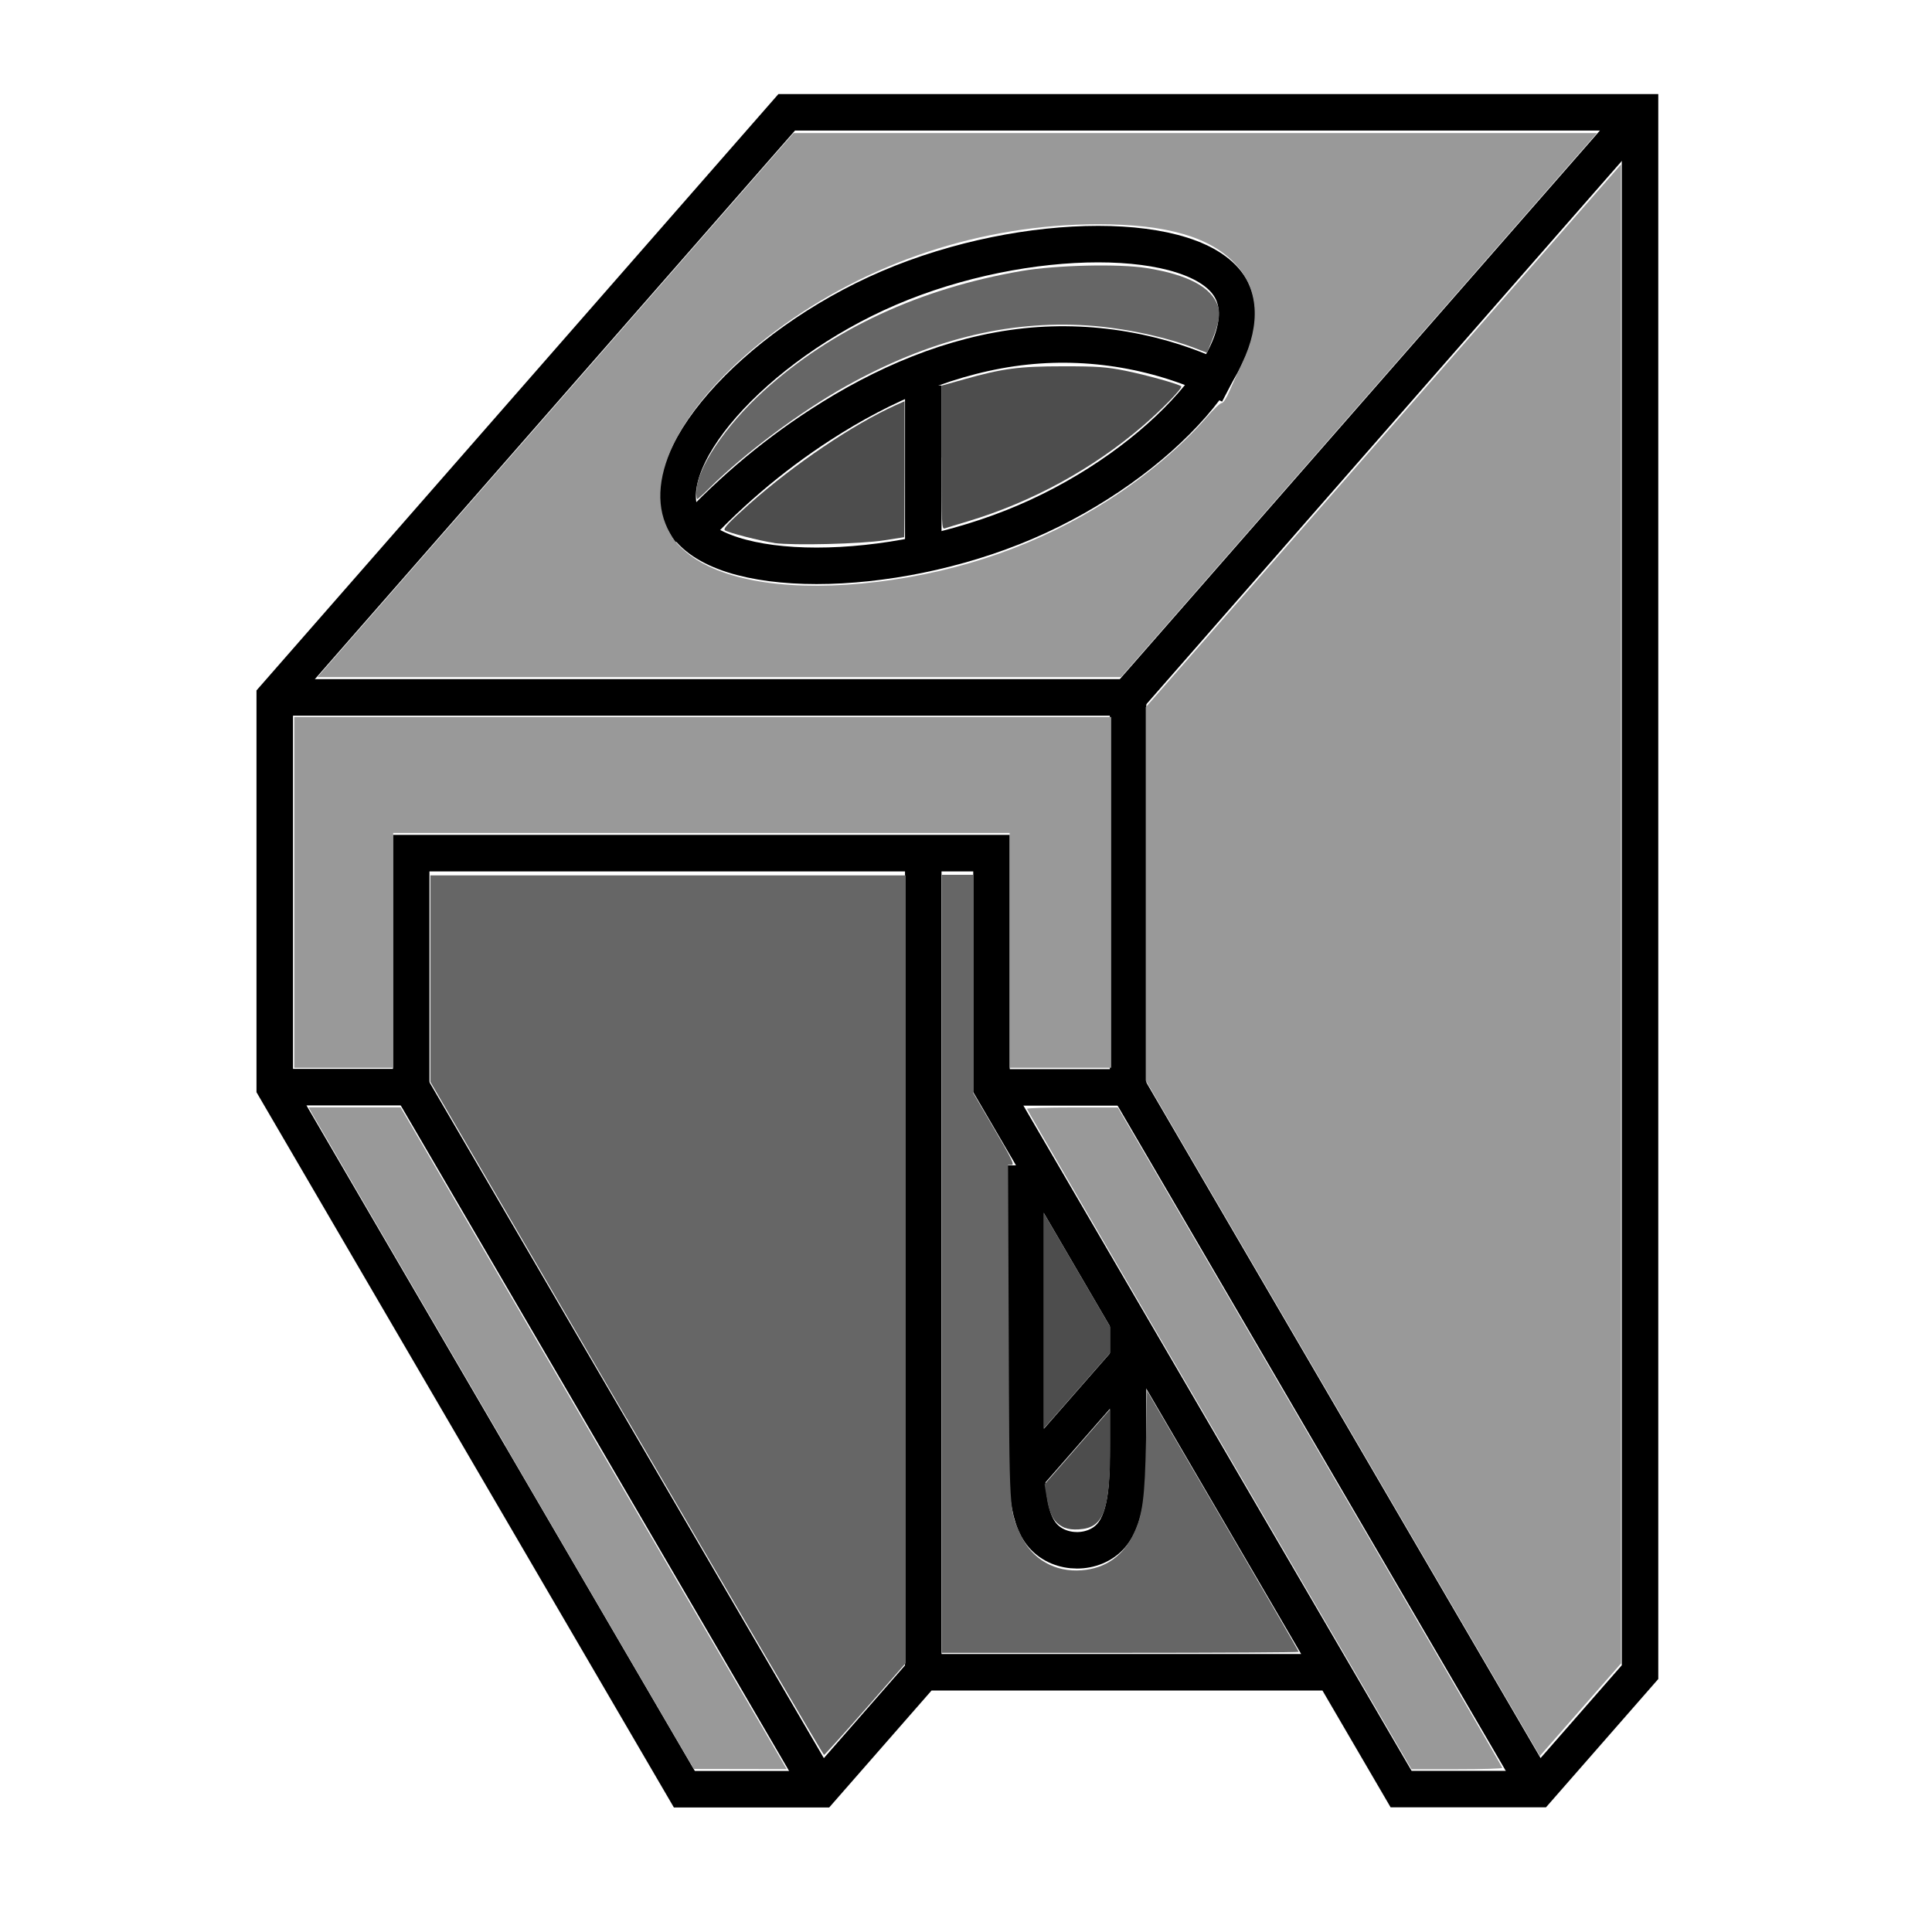
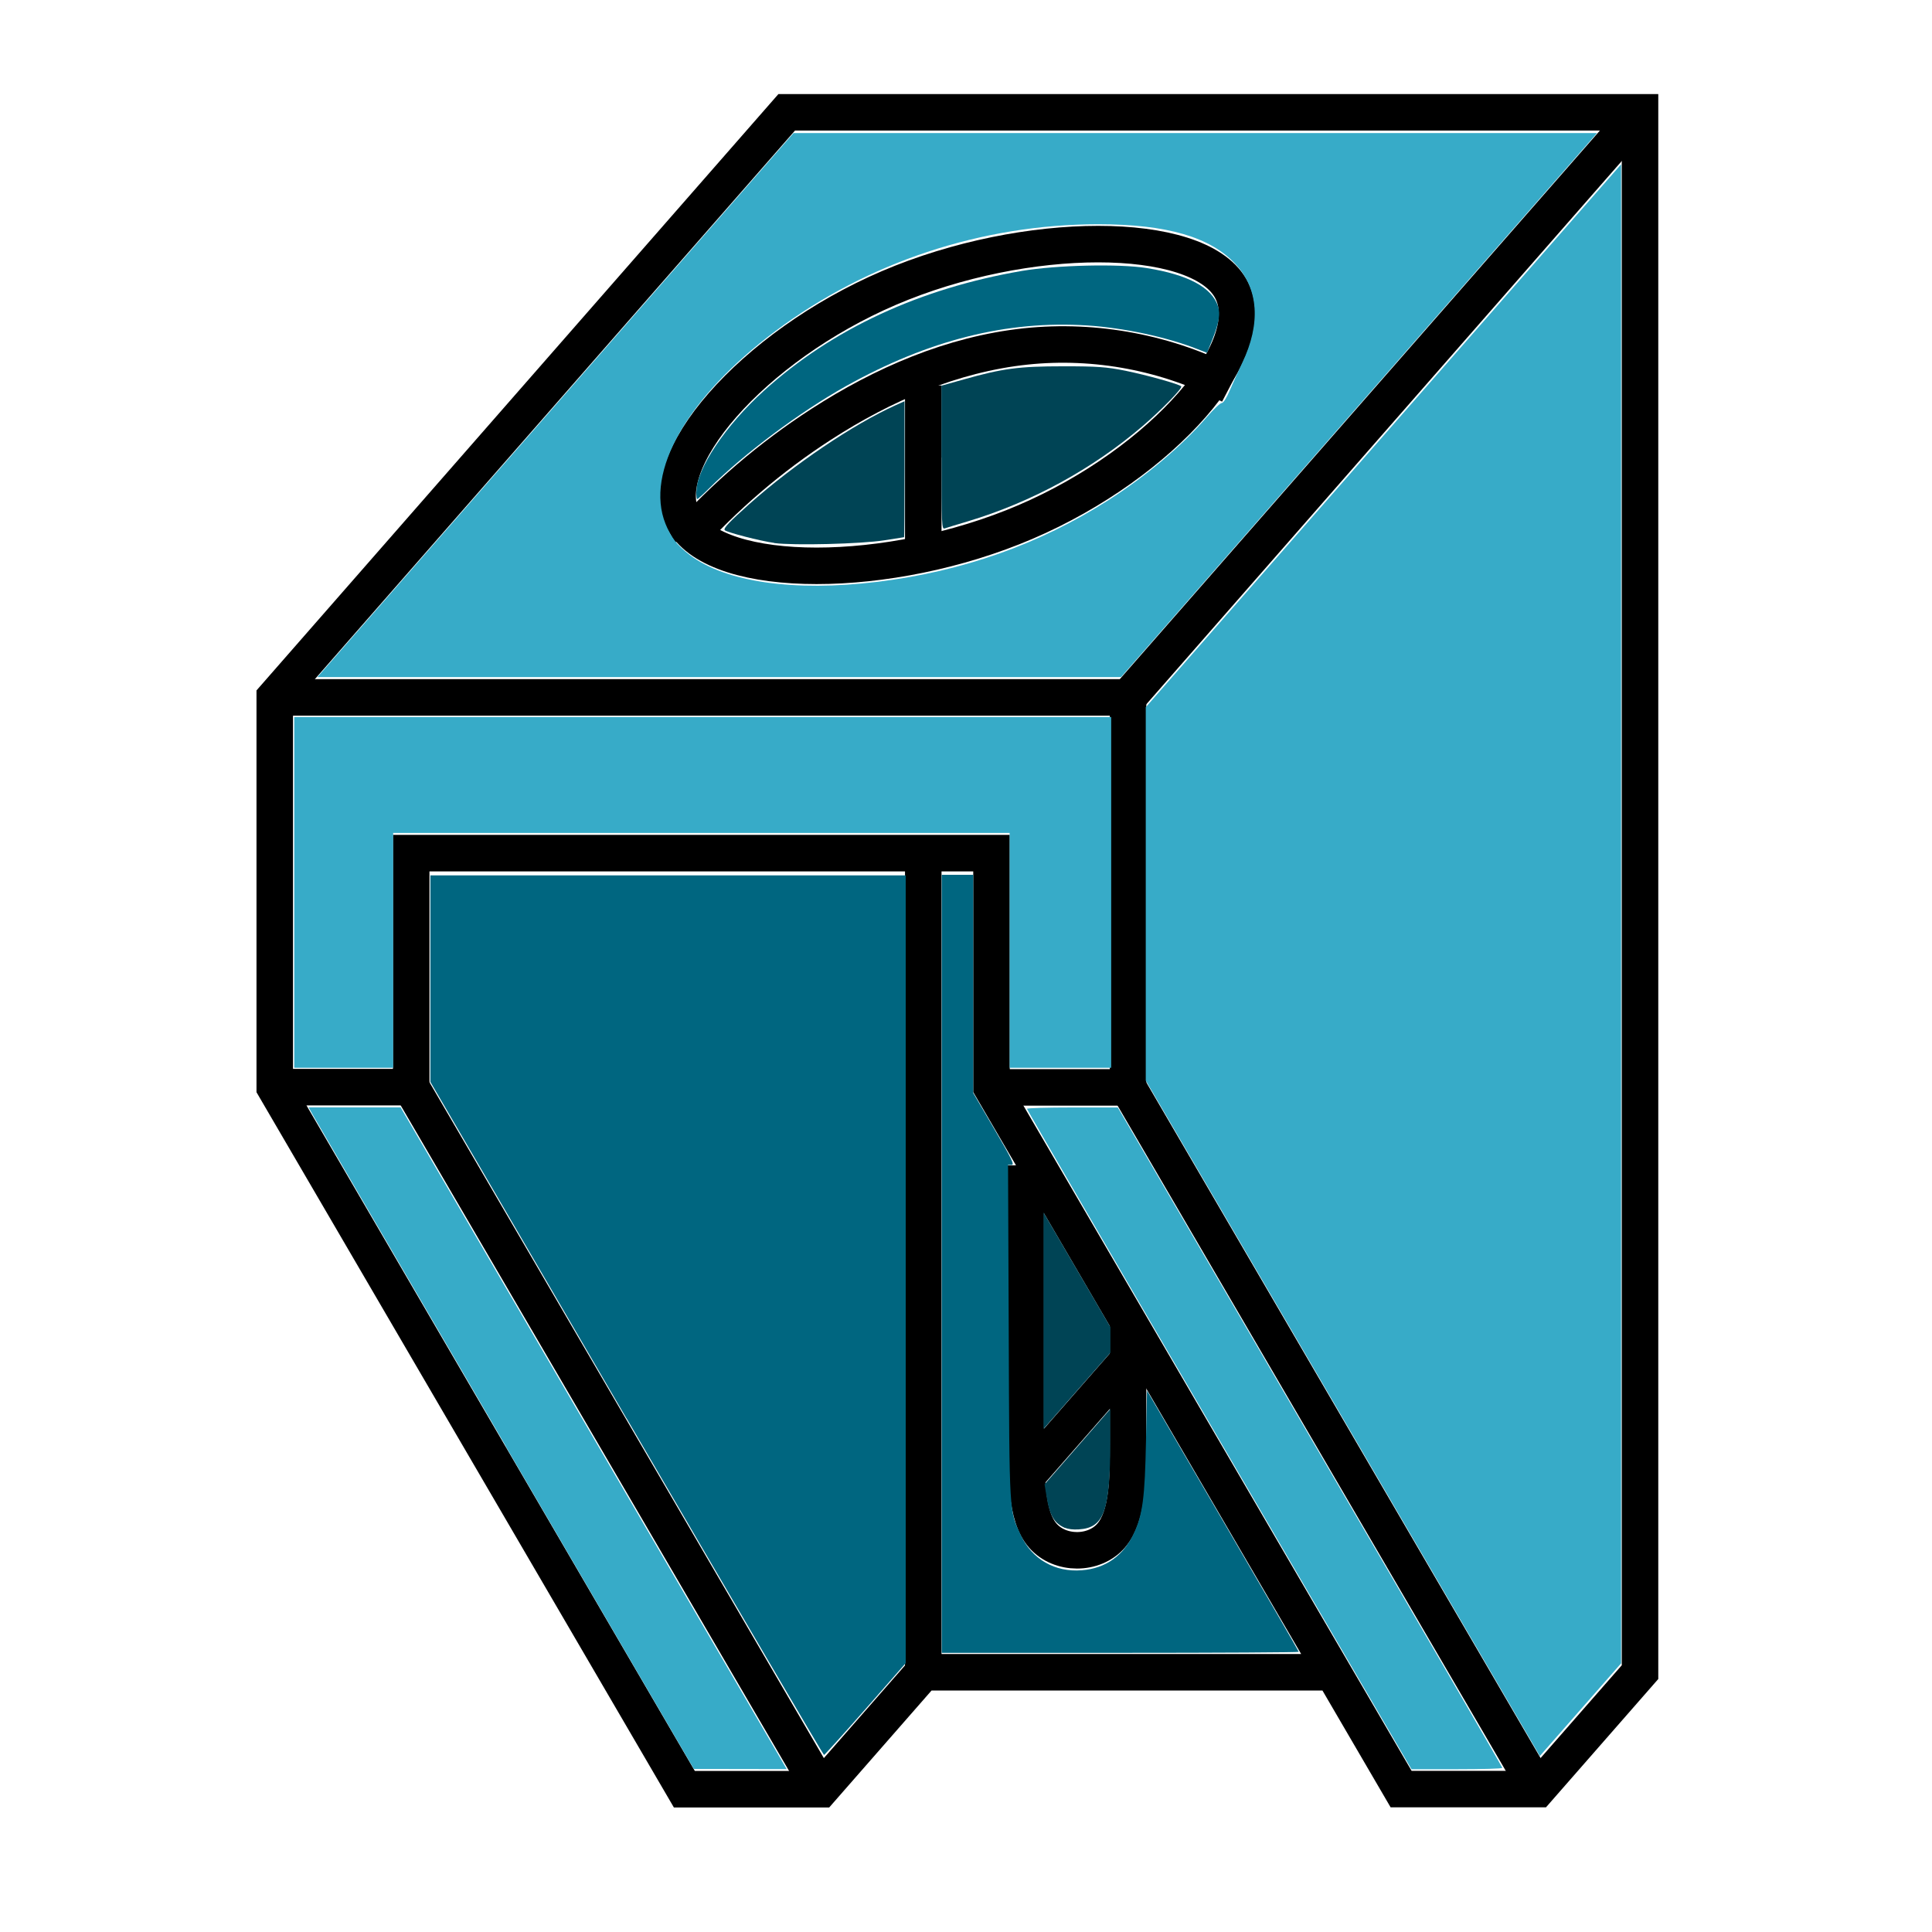
<svg xmlns="http://www.w3.org/2000/svg" width="64" height="64" viewBox="0 0 16.933 16.933" version="1.1" id="svg8">
  <defs id="defs2">
    </defs>
  <g id="layer1" transform="translate(0,-280.0666)">
    <path style="fill:none;stroke:#000000;stroke-width:0.32px;stroke-linecap:butt;stroke-linejoin:miter;stroke-opacity:1" d="m 14.374,281.052 -4.487,5.127 H 2.408" id="path4208" />
    <path style="fill:none;stroke:#000000;stroke-width:0.32px;stroke-linecap:butt;stroke-linejoin:miter;stroke-opacity:1" d="m 9.887,289.597 3.59,6.152" id="path4365" />
    <path style="fill:none;stroke:#000000;stroke-width:0.32px;stroke-linecap:butt;stroke-linejoin:miter;stroke-opacity:1" d="m 3.605,289.597 3.59,6.152" id="path4365-2" />
    <path style="fill:none;stroke:#000000;stroke-width:0.32px;stroke-linecap:butt;stroke-linejoin:miter;stroke-opacity:1" d="M 11.682,294.723 H 8.092 L 7.195,295.748 H 5.998 l -3.59,-6.152 10e-8,-3.418 4.487,-5.127 H 14.374 v 13.671 l -0.897,1.025 H 12.28 c 0,0 -3.59,-6.152 -3.59,-6.152 v -2.051 h -5.086 v 2.051 H 2.408" id="path4481" />
    <path style="fill:none;stroke:#000000;stroke-width:0.32px;stroke-linecap:butt;stroke-linejoin:miter;stroke-opacity:1" d="m 8.092,294.723 v -7.177" id="path4483" />
    <path style="fill:none;stroke:#000000;stroke-width:0.32px;stroke-linecap:butt;stroke-linejoin:miter;stroke-opacity:1" d="m 8.69,289.597 h 1.197 v -3.418" id="path4584" />
-     <path style="fill:#999999;fill-opacity:1;stroke-width:0.023" d="m 2.579,287.888 v -1.537 h 3.58 3.58 v 1.537 1.537 h -0.445 -0.445 v -1.029 -1.029 H 6.148 3.446 v 1.029 1.029 H 3.013 2.579 Z" id="path4777" />
-     <path style="fill:#999999;fill-opacity:1;stroke-width:0.023" d="m 4.434,292.743 c -0.907,-1.555 -1.667,-2.86 -1.689,-2.899 l -0.04,-0.072 h 0.403 0.403 l 1.692,2.9 1.692,2.9 -0.407,-7.1e-4 -0.407,-7.2e-4 -1.649,-2.828 z" id="path4779" />
-     <path style="fill:#999999;stroke-width:0.023" d="m 11.769,292.496 -1.727,-2.959 v -1.636 -1.636 l 2.083,-2.379 2.083,-2.379 v 6.569 6.569 l -0.356,0.406 -0.356,0.406 z" id="path4795" />
-     <path style="fill:#999999;fill-opacity:1;stroke-width:0.023" d="m 10.686,292.685 c -0.927,-1.588 -1.685,-2.893 -1.685,-2.9 0,-0.007 0.179,-0.012 0.398,-0.012 h 0.398 l 1.685,2.888 c 0.927,1.588 1.685,2.893 1.685,2.9 0,0.007 -0.179,0.012 -0.398,0.012 h -0.398 z" id="path4797" />
-     <path style="fill:#666666;fill-opacity:1;stroke-width:0.023" d="m 5.491,292.498 -1.719,-2.949 v -0.905 -0.905 H 5.855 7.938 v 3.452 3.452 l -0.353,0.403 c -0.194,0.221 -0.358,0.402 -0.363,0.402 -0.006,-4.2e-4 -0.784,-1.328 -1.73,-2.95 z" id="path4799" />
+     <path style="fill:#37abc8;fill-opacity:1;stroke-width:0.023" d="m 2.579,287.888 v -1.537 h 3.58 3.58 v 1.537 1.537 h -0.445 -0.445 v -1.029 -1.029 H 6.148 3.446 v 1.029 1.029 H 3.013 2.579 Z" id="path4777" />
+     <path style="fill:#37abc8;fill-opacity:1;stroke-width:0.023" d="m 4.434,292.743 c -0.907,-1.555 -1.667,-2.86 -1.689,-2.899 l -0.04,-0.072 h 0.403 0.403 l 1.692,2.9 1.692,2.9 -0.407,-7.1e-4 -0.407,-7.2e-4 -1.649,-2.828 z" id="path4779" />
+     <path style="fill:#37abc8;stroke-width:0.023;fill-opacity:1" d="m 11.769,292.496 -1.727,-2.959 v -1.636 -1.636 l 2.083,-2.379 2.083,-2.379 v 6.569 6.569 l -0.356,0.406 -0.356,0.406 z" id="path4795" />
+     <path style="fill:#37abc8;fill-opacity:1;stroke-width:0.023" d="m 10.686,292.685 c -0.927,-1.588 -1.685,-2.893 -1.685,-2.9 0,-0.007 0.179,-0.012 0.398,-0.012 h 0.398 l 1.685,2.888 c 0.927,1.588 1.685,2.893 1.685,2.9 0,0.007 -0.179,0.012 -0.398,0.012 h -0.398 z" id="path4797" />
+     <path style="fill:#006680;fill-opacity:1;stroke-width:0.023" d="m 5.491,292.498 -1.719,-2.949 v -0.905 -0.905 H 5.855 7.938 v 3.452 3.452 l -0.353,0.403 c -0.194,0.221 -0.358,0.402 -0.363,0.402 -0.006,-4.2e-4 -0.784,-1.328 -1.73,-2.95 z" id="path4799" />
    <path style="fill:none;stroke:#000000;stroke-width:0.32px;stroke-linecap:butt;stroke-linejoin:miter;stroke-opacity:1" d="m 5.998,284.641 c 0.299,0.513 1.795,0.513 2.991,10e-5 1.197,-0.513 2.094,-1.538 1.795,-2.051 -0.299,-0.512 -1.795,-0.512 -2.992,1e-4 -1.197,0.513 -2.094,1.538 -1.795,2.051 z" id="path4648" />
    <path style="fill:none;stroke:#000000;stroke-width:0.32px;stroke-linecap:butt;stroke-linejoin:miter;stroke-opacity:1" d="m 5.998,284.812 c 0.351,-0.393 0.755,-0.739 1.197,-1.025 0.542,-0.351 1.152,-0.616 1.795,-0.684 0.614,-0.065 1.247,0.056 1.795,0.342" id="path4839" />
    <path style="fill:none;stroke:#000000;stroke-width:0.32px;stroke-linecap:butt;stroke-linejoin:miter;stroke-opacity:1" d="m 8.092,284.812 v -1.367" id="path4843" />
-     <path style="fill:#666666;fill-opacity:1;stroke-width:0.016" d="m 6.104,284.375 c 0,-0.199 0.253,-0.577 0.592,-0.884 0.596,-0.54 1.364,-0.896 2.261,-1.05 0.3,-0.051 0.851,-0.064 1.093,-0.025 0.363,0.058 0.57,0.169 0.625,0.334 0.022,0.068 0.009,0.147 -0.049,0.292 l -0.047,0.117 -0.087,-0.034 c -0.264,-0.104 -0.643,-0.185 -0.963,-0.206 -0.706,-0.045 -1.391,0.128 -2.115,0.532 -0.405,0.227 -0.89,0.589 -1.199,0.896 -0.052,0.052 -0.099,0.094 -0.104,0.094 -0.005,0 -0.009,-0.03 -0.009,-0.066 z" id="path4847" />
-     <path style="fill:#4d4d4d;fill-opacity:1;stroke-width:0.016" d="m 6.786,284.825 c -0.119,-0.016 -0.418,-0.093 -0.434,-0.112 -0.014,-0.016 0.042,-0.074 0.217,-0.23 0.393,-0.349 0.909,-0.697 1.281,-0.865 l 0.078,-0.035 v 0.596 c 0,0.328 -0.002,0.596 -0.004,0.596 -0.002,8e-5 -0.08,0.012 -0.173,0.027 -0.203,0.032 -0.796,0.047 -0.966,0.024 z" id="path4849" />
-     <path style="fill:#4d4d4d;fill-opacity:1;stroke-width:0.016" d="m 8.251,284.077 v -0.63 l 0.196,-0.055 c 0.34,-0.096 0.482,-0.115 0.871,-0.115 0.299,-2.9e-4 0.382,0.006 0.546,0.039 0.191,0.039 0.473,0.118 0.489,0.137 0.013,0.015 -0.174,0.207 -0.34,0.349 -0.441,0.377 -0.972,0.666 -1.531,0.834 -0.097,0.029 -0.189,0.057 -0.203,0.062 -0.025,0.008 -0.027,-0.03 -0.027,-0.621 z" id="path4851" />
-     <path style="fill:#999999;fill-opacity:1;stroke-width:0.016" d="m 4.869,283.617 2.086,-2.384 h 3.521 3.521 l -2.086,2.384 -2.086,2.384 H 6.303 2.782 Z m 2.823,1.549 c 0.748,-0.092 1.418,-0.329 2.022,-0.715 0.334,-0.214 0.646,-0.477 0.862,-0.728 0.059,-0.068 0.118,-0.124 0.131,-0.124 0.015,0 0.043,-0.044 0.071,-0.11 0.026,-0.06 0.075,-0.17 0.11,-0.243 0.163,-0.342 0.143,-0.645 -0.057,-0.862 -0.22,-0.24 -0.604,-0.352 -1.206,-0.352 -1.019,2.3e-4 -2.022,0.332 -2.83,0.937 -0.77,0.576 -1.145,1.234 -0.962,1.689 0.048,0.119 0.101,0.187 0.21,0.271 0.315,0.24 0.916,0.326 1.648,0.237 z" id="path4853" />
+     <path style="fill:#006680;fill-opacity:1;stroke-width:0.016" d="m 6.104,284.375 c 0,-0.199 0.253,-0.577 0.592,-0.884 0.596,-0.54 1.364,-0.896 2.261,-1.05 0.3,-0.051 0.851,-0.064 1.093,-0.025 0.363,0.058 0.57,0.169 0.625,0.334 0.022,0.068 0.009,0.147 -0.049,0.292 l -0.047,0.117 -0.087,-0.034 c -0.264,-0.104 -0.643,-0.185 -0.963,-0.206 -0.706,-0.045 -1.391,0.128 -2.115,0.532 -0.405,0.227 -0.89,0.589 -1.199,0.896 -0.052,0.052 -0.099,0.094 -0.104,0.094 -0.005,0 -0.009,-0.03 -0.009,-0.066 z" id="path4847" />
+     <path style="fill:#004455;fill-opacity:1;stroke-width:0.016" d="m 6.786,284.825 c -0.119,-0.016 -0.418,-0.093 -0.434,-0.112 -0.014,-0.016 0.042,-0.074 0.217,-0.23 0.393,-0.349 0.909,-0.697 1.281,-0.865 l 0.078,-0.035 v 0.596 c 0,0.328 -0.002,0.596 -0.004,0.596 -0.002,8e-5 -0.08,0.012 -0.173,0.027 -0.203,0.032 -0.796,0.047 -0.966,0.024 z" id="path4849" />
+     <path style="fill:#004455;fill-opacity:1;stroke-width:0.016" d="m 8.251,284.077 v -0.63 l 0.196,-0.055 c 0.34,-0.096 0.482,-0.115 0.871,-0.115 0.299,-2.9e-4 0.382,0.006 0.546,0.039 0.191,0.039 0.473,0.118 0.489,0.137 0.013,0.015 -0.174,0.207 -0.34,0.349 -0.441,0.377 -0.972,0.666 -1.531,0.834 -0.097,0.029 -0.189,0.057 -0.203,0.062 -0.025,0.008 -0.027,-0.03 -0.027,-0.621 z" id="path4851" />
+     <path style="fill:#37abc8;fill-opacity:1;stroke-width:0.016" d="m 4.869,283.617 2.086,-2.384 h 3.521 3.521 l -2.086,2.384 -2.086,2.384 H 6.303 2.782 Z m 2.823,1.549 c 0.748,-0.092 1.418,-0.329 2.022,-0.715 0.334,-0.214 0.646,-0.477 0.862,-0.728 0.059,-0.068 0.118,-0.124 0.131,-0.124 0.015,0 0.043,-0.044 0.071,-0.11 0.026,-0.06 0.075,-0.17 0.11,-0.243 0.163,-0.342 0.143,-0.645 -0.057,-0.862 -0.22,-0.24 -0.604,-0.352 -1.206,-0.352 -1.019,2.3e-4 -2.022,0.332 -2.83,0.937 -0.77,0.576 -1.145,1.234 -0.962,1.689 0.048,0.119 0.101,0.187 0.21,0.271 0.315,0.24 0.916,0.326 1.648,0.237 z" id="path4853" />
    <path style="fill:none;stroke:#000000;stroke-width:0.32px;stroke-linecap:butt;stroke-linejoin:miter;stroke-opacity:1" d="m 8.99,290.28 c 0,0.797 0,1.595 0,2.164 0,0.57 0,0.911 0.15,1.082 0.15,0.171 0.449,0.171 0.598,1.8e-4 0.149,-0.171 0.149,-0.513 0.149,-0.798 0,-0.285 0,-0.513 0,-0.684 0,-0.171 0,-0.285 0,-0.399" id="path5677" />
-     <path style="fill:#666666;fill-opacity:1;stroke-width:0.016" d="m 8.254,291.143 v -3.409 h 0.138 0.138 v 0.956 0.956 l 0.184,0.315 c 0.153,0.262 0.179,0.315 0.153,0.315 h -0.032 l 0.006,1.459 c 0.006,1.615 0.003,1.566 0.107,1.789 0.098,0.209 0.298,0.324 0.534,0.305 0.208,-0.016 0.364,-0.127 0.456,-0.324 0.077,-0.165 0.096,-0.312 0.106,-0.807 l 0.009,-0.443 0.665,1.14 c 0.366,0.627 0.665,1.144 0.665,1.149 0,0.005 -0.704,0.009 -1.565,0.009 H 8.254 Z" id="path6751" />
+     <path style="fill:#006680;fill-opacity:1;stroke-width:0.016" d="m 8.254,291.143 v -3.409 h 0.138 0.138 v 0.956 0.956 l 0.184,0.315 c 0.153,0.262 0.179,0.315 0.153,0.315 h -0.032 l 0.006,1.459 c 0.006,1.615 0.003,1.566 0.107,1.789 0.098,0.209 0.298,0.324 0.534,0.305 0.208,-0.016 0.364,-0.127 0.456,-0.324 0.077,-0.165 0.096,-0.312 0.106,-0.807 l 0.009,-0.443 0.665,1.14 c 0.366,0.627 0.665,1.144 0.665,1.149 0,0.005 -0.704,0.009 -1.565,0.009 H 8.254 Z" id="path6751" />
    <path style="fill:none;stroke:#000000;stroke-width:0.32px;stroke-linecap:butt;stroke-linejoin:miter;stroke-opacity:1" d="m 8.99,293.014 0.897,-1.025" id="path6762" />
-     <path style="fill:#4d4d4d;fill-opacity:1;stroke-width:0.012" d="m 9.146,291.642 5e-6,-0.948 0.293,0.502 0.293,0.502 5e-6,0.112 5e-6,0.112 -0.293,0.334 -0.293,0.334 z" id="path6908" />
-     <path style="fill:#4d4d4d;fill-opacity:1;stroke-width:0.012" d="m 9.336,293.459 c -0.096,-0.041 -0.137,-0.109 -0.164,-0.279 l -0.017,-0.104 0.288,-0.33 0.288,-0.33 v 0.276 c 0,0.616 -0.053,0.766 -0.277,0.779 -0.049,0.003 -0.091,-0.002 -0.119,-0.014 z" id="path6910" />
+     <path style="fill:#004455;fill-opacity:1;stroke-width:0.012" d="m 9.146,291.642 5e-6,-0.948 0.293,0.502 0.293,0.502 5e-6,0.112 5e-6,0.112 -0.293,0.334 -0.293,0.334 z" id="path6908" />
+     <path style="fill:#004455;fill-opacity:1;stroke-width:0.012" d="m 9.336,293.459 c -0.096,-0.041 -0.137,-0.109 -0.164,-0.279 l -0.017,-0.104 0.288,-0.33 0.288,-0.33 v 0.276 c 0,0.616 -0.053,0.766 -0.277,0.779 -0.049,0.003 -0.091,-0.002 -0.119,-0.014 z" id="path6910" />
  </g>
</svg>
